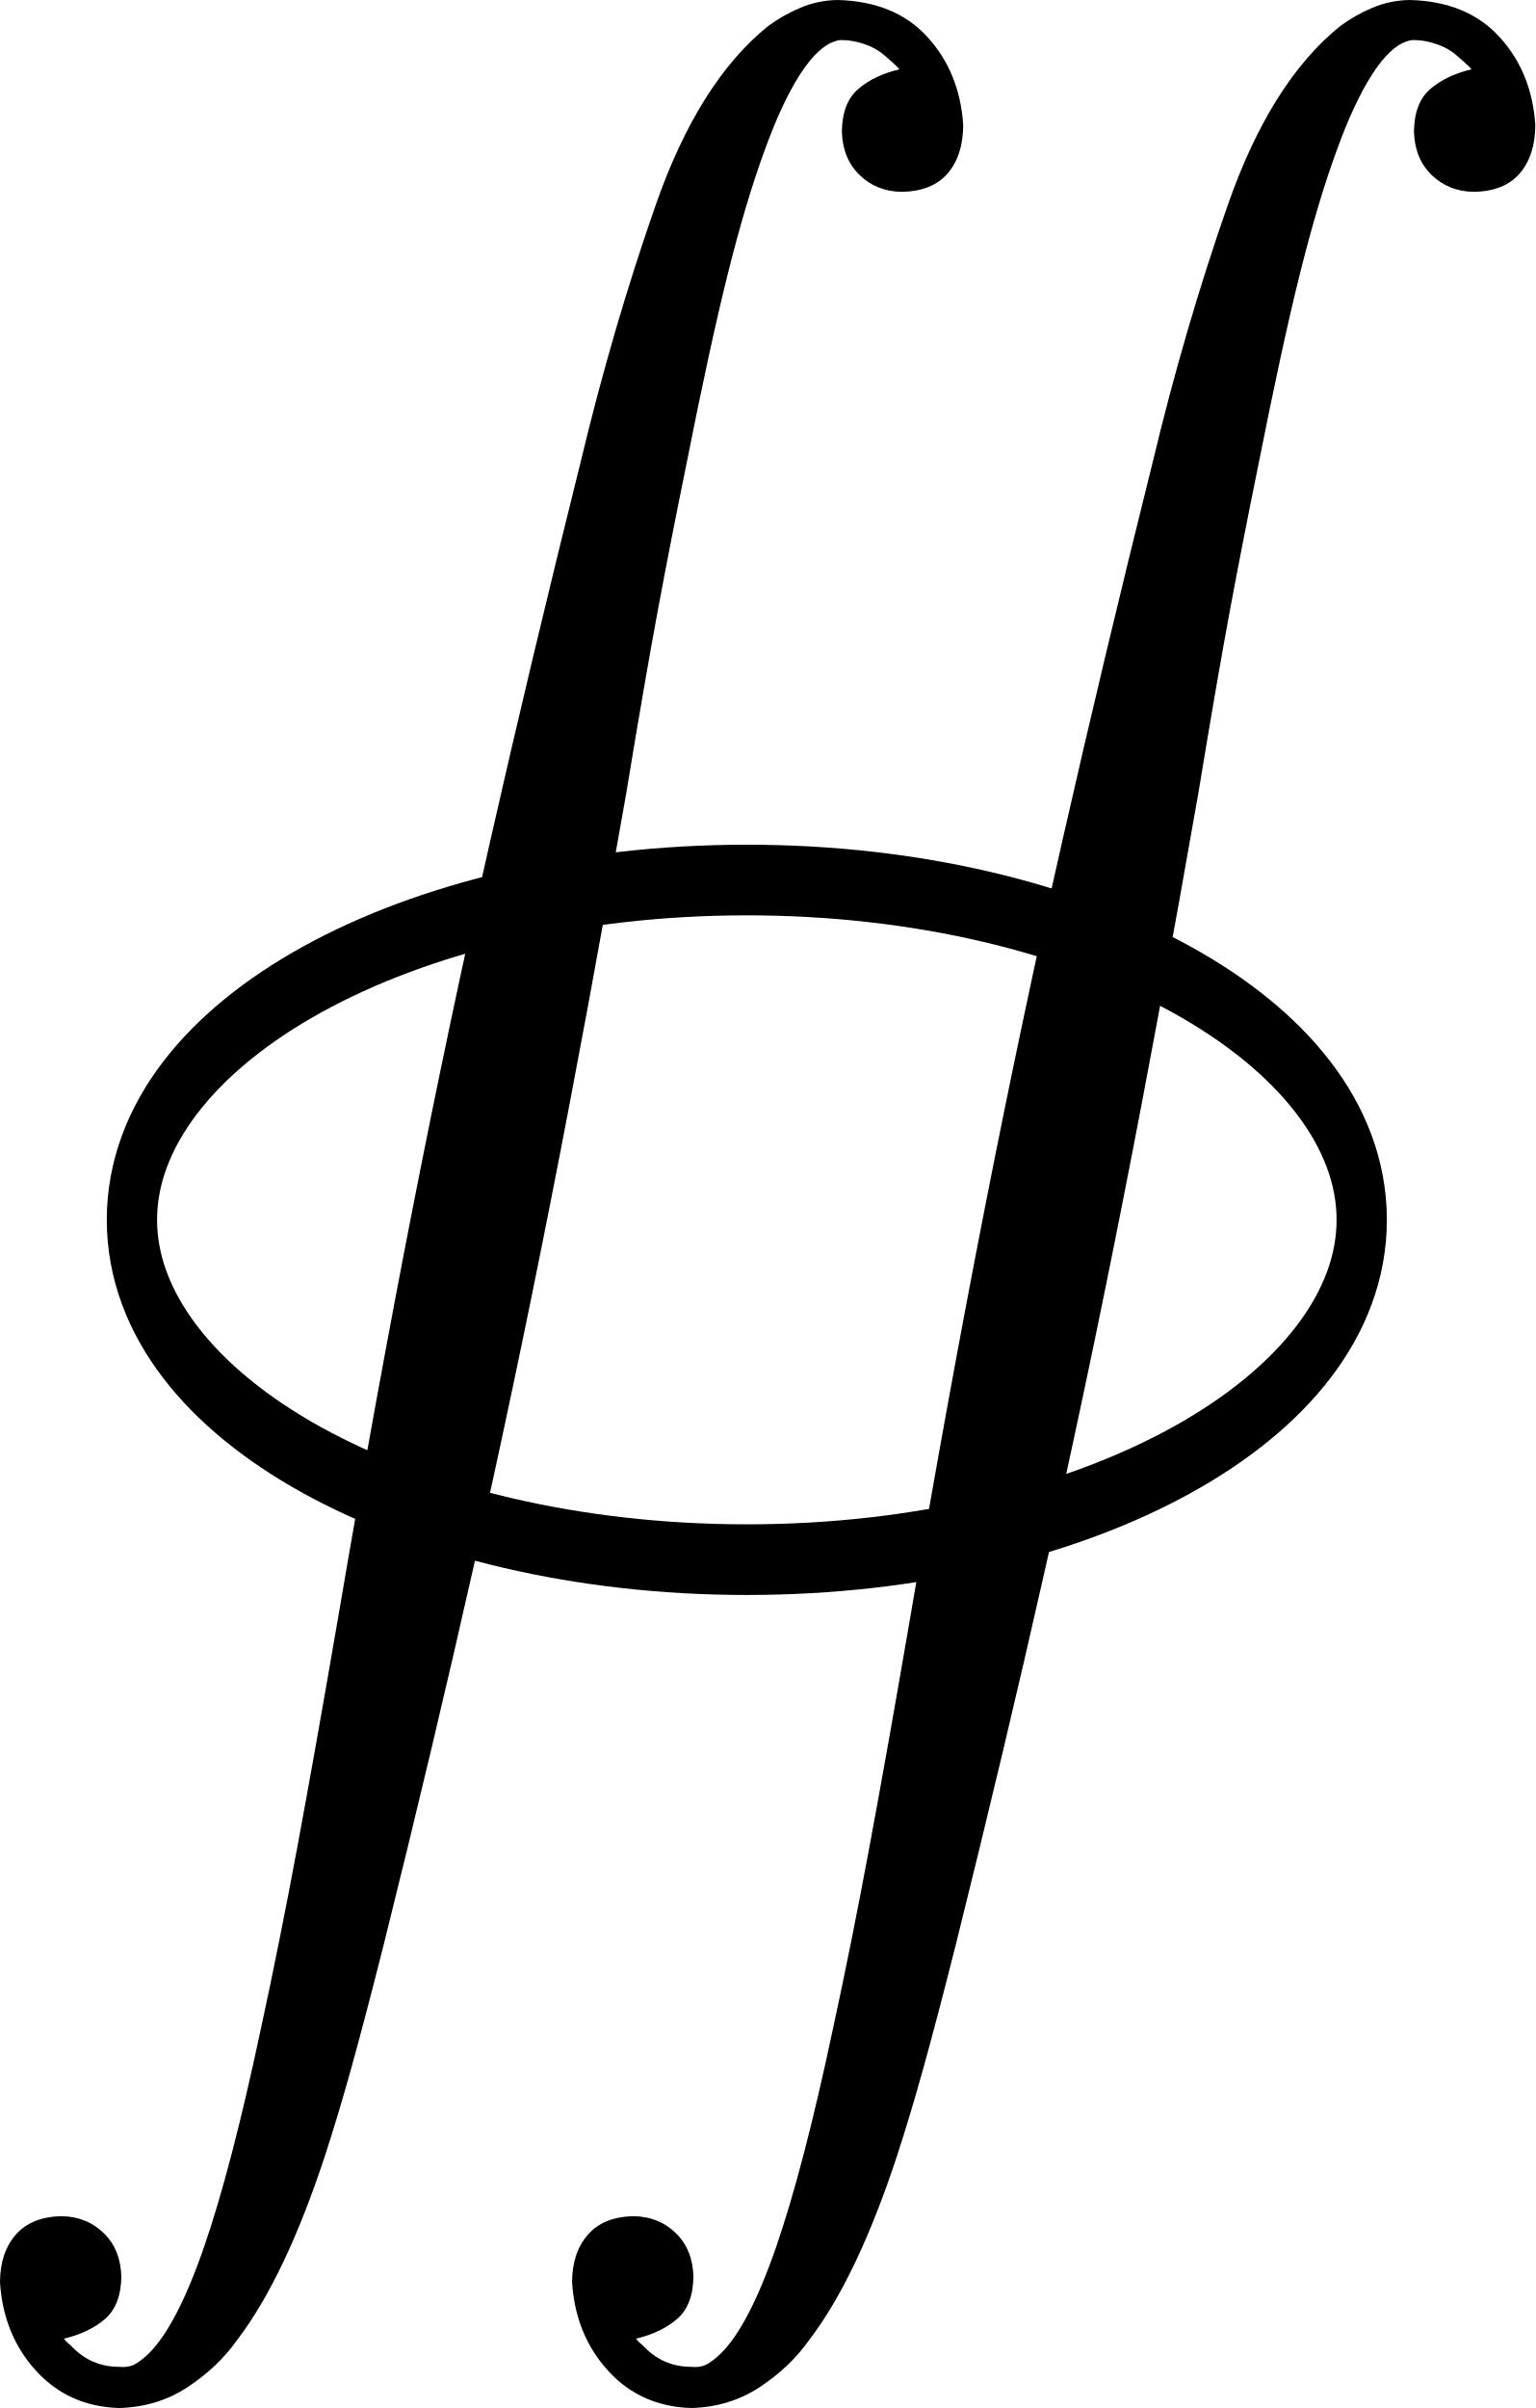
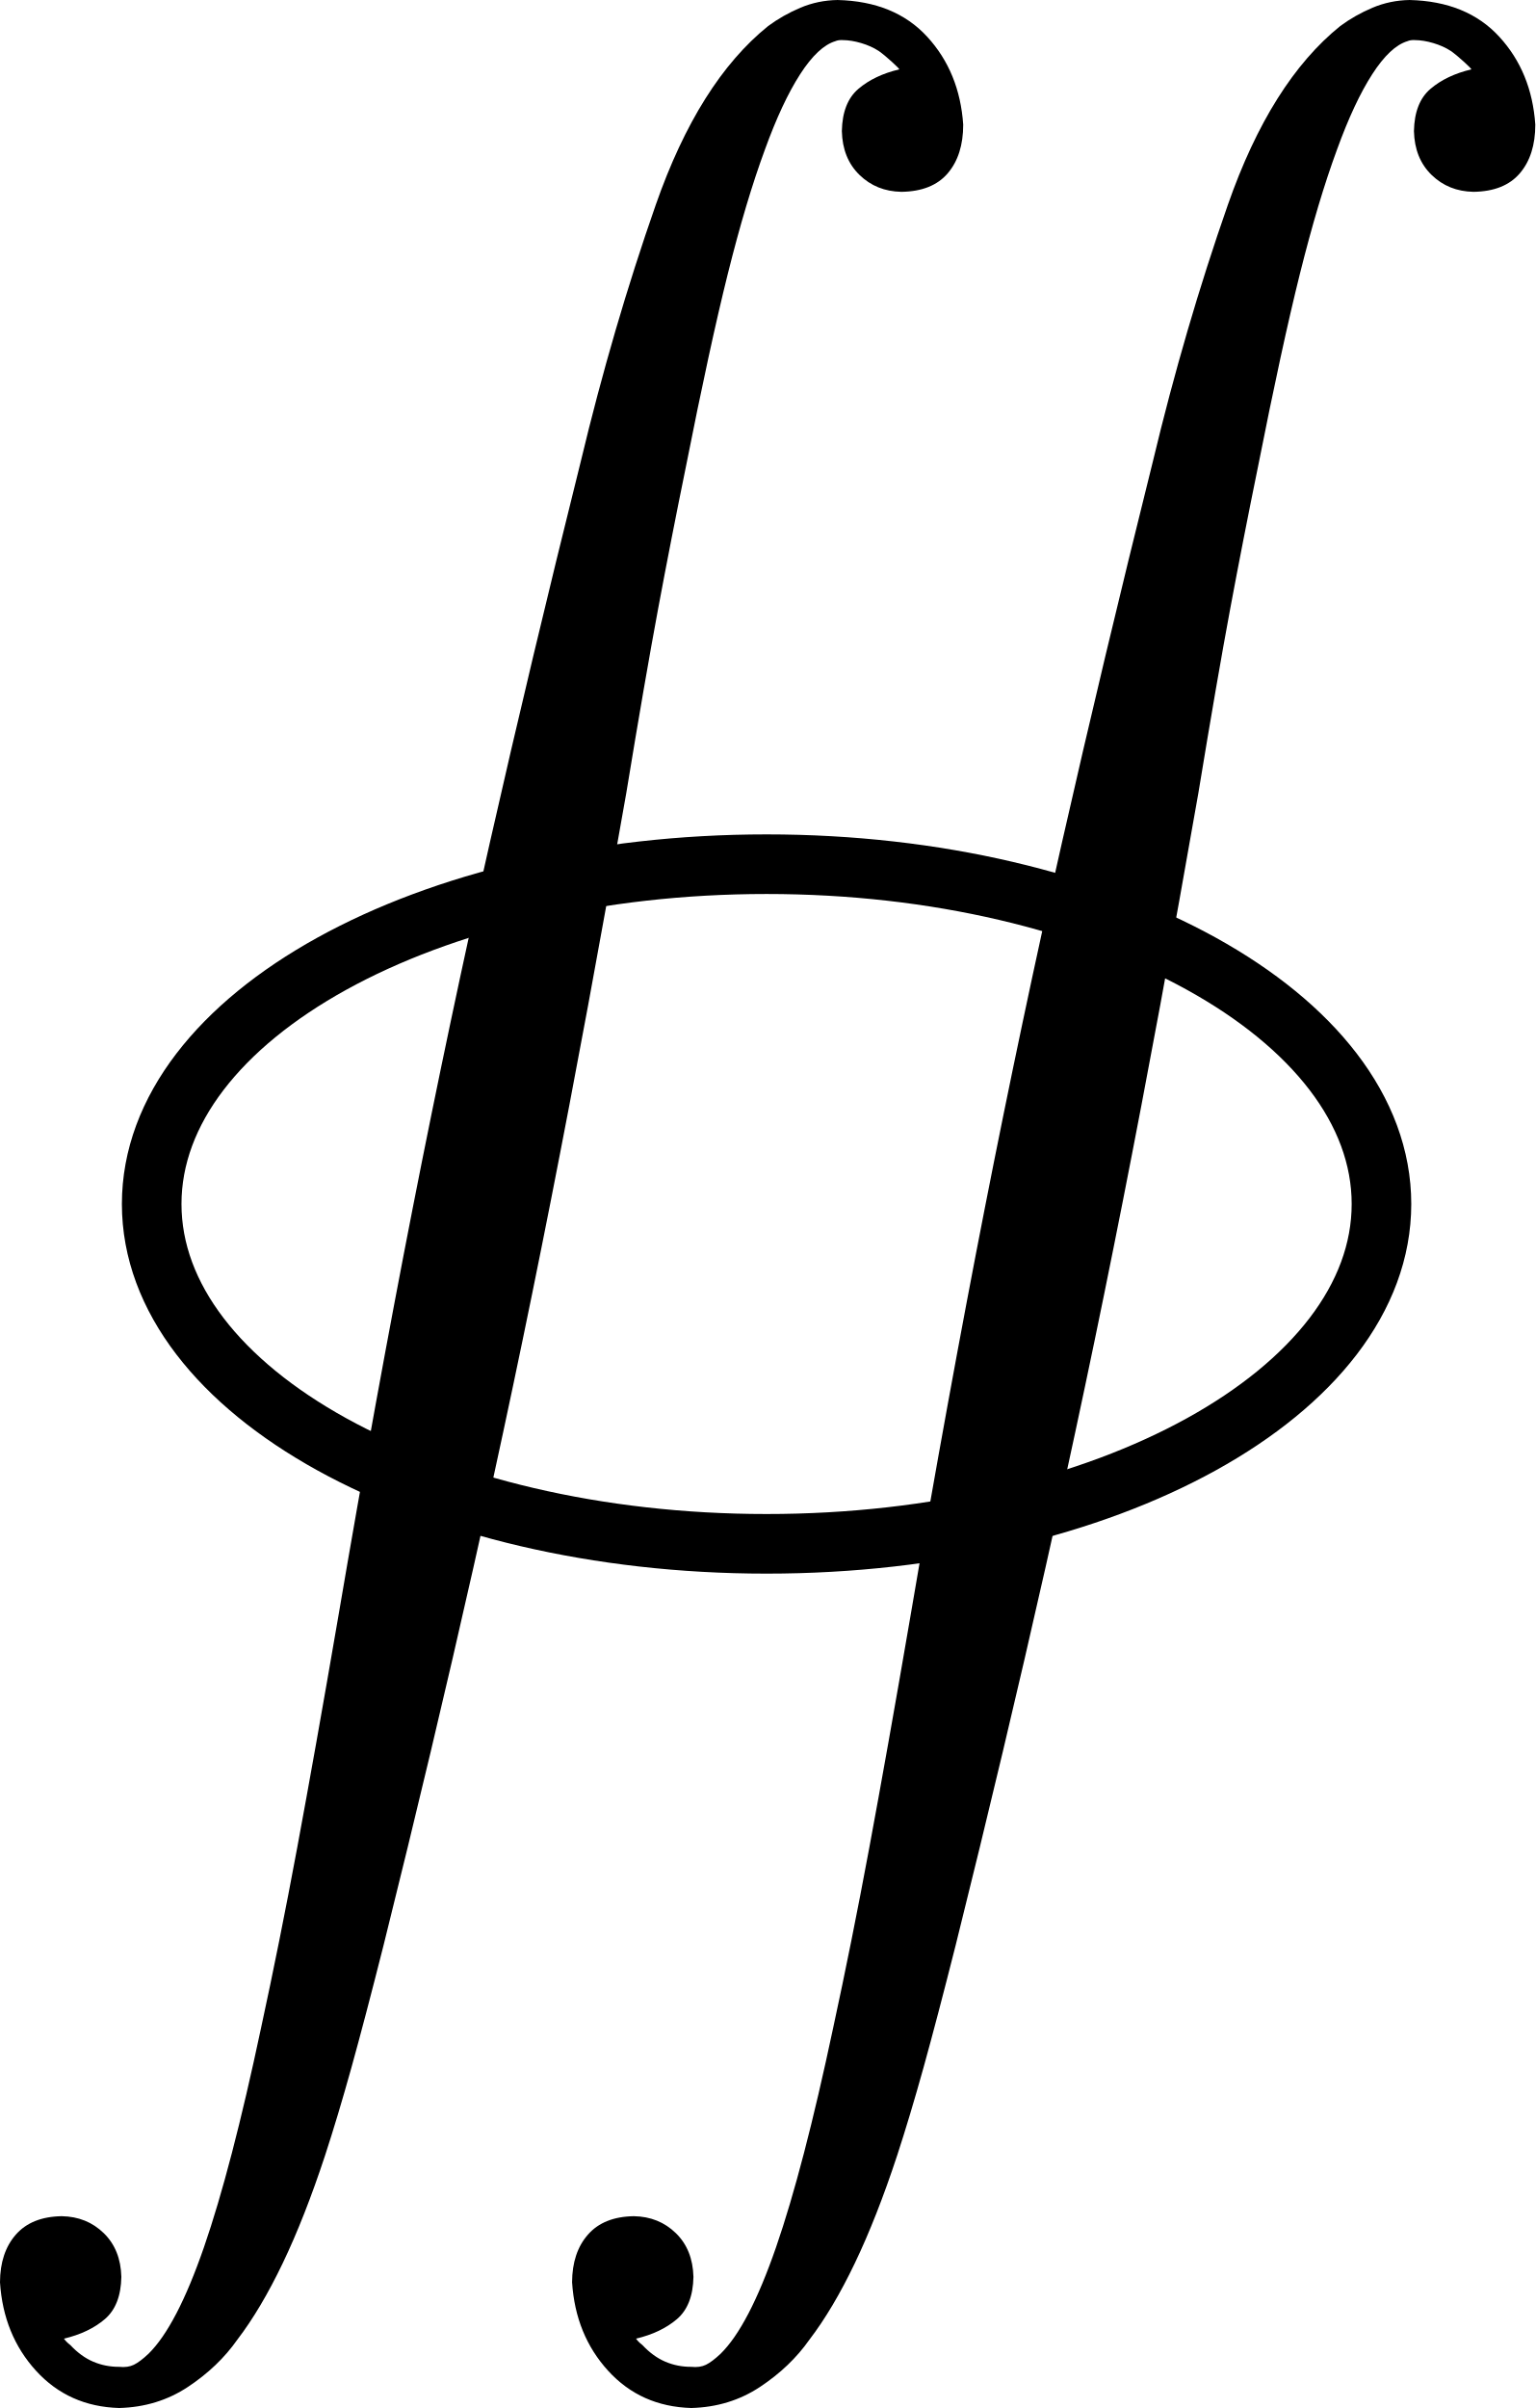
<svg xmlns="http://www.w3.org/2000/svg" width="56.679" height="88.879" id="svg2" version="1.1">
  <defs id="defs4" />
  <g id="layer1" transform="translate(-195.1391,-222.1657)">
    <g style="font-size:40px;font-style:normal;font-variant:normal;font-weight:normal;font-stretch:normal;line-height:125%;letter-spacing:0px;word-spacing:0px;fill:#000000;fill-opacity:1;stroke:none;font-family:MathJax_Size2;-inkscape-font-specification:MathJax_Size2" id="text2985">
      <path d="m 199.619,306.205 c -0.017,-0.671 -0.233,-1.209 -0.65,-1.615 -0.417,-0.406 -0.933,-0.614 -1.55,-0.625 -0.742,0.012 -1.307,0.238 -1.695,0.68 -0.388,0.442 -0.582,1.028 -0.585,1.76 0.083,1.296 0.527,2.384 1.33,3.265 0.803,0.881 1.827,1.339 3.07,1.375 0.947,-0.025 1.793,-0.285 2.54,-0.78 0.747,-0.495 1.353,-1.075 1.82,-1.74 0.58,-0.758 1.14,-1.702 1.68,-2.83 0.54,-1.128 1.06,-2.452 1.56,-3.97 0.312,-0.953 0.637,-2.037 0.975,-3.25 0.337,-1.213 0.732,-2.717 1.185,-4.51 1.216,-4.88 2.322,-9.529 3.318,-13.948 0.997,-4.419 1.949,-8.929 2.856,-13.53 0.908,-4.601 1.836,-9.615 2.785,-15.041 0.464,-2.822 0.856,-5.088 1.175,-6.8 0.319,-1.712 0.661,-3.458 1.025,-5.24 0.587,-2.966 1.103,-5.344 1.55,-7.135 0.447,-1.791 0.903,-3.319 1.37,-4.585 0.423,-1.167 0.857,-2.093 1.3,-2.78 0.443,-0.687 0.877,-1.093 1.3,-1.22 0.073,-0.033 0.167,-0.047 0.28,-0.04 0.207,0.002 0.432,0.038 0.675,0.11 0.242,0.072 0.457,0.168 0.645,0.29 0.139,0.098 0.301,0.232 0.485,0.4 0.184,0.168 0.276,0.262 0.275,0.28 -0.613,0.145 -1.117,0.385 -1.51,0.72 -0.393,0.335 -0.597,0.855 -0.61,1.56 0.017,0.671 0.233,1.209 0.65,1.615 0.417,0.406 0.933,0.614 1.55,0.625 0.76,-0.011 1.33,-0.239 1.71,-0.685 0.38,-0.446 0.57,-1.044 0.57,-1.795 -0.088,-1.294 -0.532,-2.376 -1.33,-3.245 -0.798,-0.869 -1.902,-1.321 -3.31,-1.355 -0.482,0.008 -0.938,0.103 -1.37,0.285 -0.432,0.183 -0.828,0.408 -1.19,0.675 -1.708,1.375 -3.092,3.575 -4.15,6.6 -1.058,3.025 -1.982,6.185 -2.77,9.48 -1.229,4.928 -2.344,9.6 -3.345,14.016 -1.001,4.416 -1.953,8.925 -2.856,13.527 -0.903,4.602 -1.823,9.648 -2.758,15.136 -0.568,3.305 -1.072,6.135 -1.51,8.49 -0.438,2.355 -0.882,4.565 -1.33,6.63 -0.733,3.459 -1.437,6.161 -2.11,8.105 -0.673,1.944 -1.357,3.256 -2.05,3.935 -0.21,0.197 -0.39,0.332 -0.54,0.405 -0.15,0.072 -0.33,0.098 -0.54,0.075 -0.34,0.002 -0.66,-0.062 -0.96,-0.19 -0.3,-0.128 -0.58,-0.332 -0.84,-0.61 -0.08,-0.062 -0.14,-0.118 -0.18,-0.165 -0.04,-0.048 -0.06,-0.072 -0.06,-0.075 0.613,-0.145 1.117,-0.385 1.51,-0.72 0.393,-0.335 0.597,-0.855 0.61,-1.56 z m 21.12,0 c -0.017,-0.671 -0.233,-1.209 -0.65,-1.615 -0.417,-0.406 -0.933,-0.614 -1.55,-0.625 -0.743,0.012 -1.308,0.238 -1.695,0.68 -0.388,0.442 -0.583,1.028 -0.585,1.76 0.083,1.296 0.527,2.384 1.33,3.265 0.803,0.881 1.827,1.339 3.07,1.375 0.947,-0.025 1.793,-0.285 2.54,-0.78 0.747,-0.495 1.353,-1.075 1.82,-1.74 0.58,-0.758 1.14,-1.702 1.68,-2.83 0.54,-1.128 1.06,-2.452 1.56,-3.97 0.312,-0.953 0.637,-2.037 0.975,-3.25 0.337,-1.213 0.732,-2.717 1.185,-4.51 1.216,-4.88 2.322,-9.529 3.318,-13.948 0.996,-4.419 1.949,-8.929 2.856,-13.53 0.908,-4.601 1.836,-9.615 2.785,-15.041 0.464,-2.822 0.856,-5.088 1.175,-6.8 0.319,-1.712 0.661,-3.458 1.025,-5.24 0.587,-2.966 1.103,-5.344 1.55,-7.135 0.447,-1.791 0.903,-3.319 1.37,-4.585 0.423,-1.167 0.857,-2.093 1.3,-2.78 0.443,-0.687 0.877,-1.093 1.3,-1.22 0.073,-0.033 0.167,-0.047 0.28,-0.04 0.207,0.002 0.432,0.038 0.675,0.11 0.242,0.072 0.457,0.168 0.645,0.29 0.139,0.098 0.301,0.232 0.485,0.4 0.184,0.168 0.276,0.262 0.275,0.28 -0.613,0.145 -1.117,0.385 -1.51,0.72 -0.393,0.335 -0.597,0.855 -0.61,1.56 0.017,0.671 0.233,1.209 0.65,1.615 0.417,0.406 0.933,0.614 1.55,0.625 0.76,-0.011 1.33,-0.239 1.71,-0.685 0.38,-0.446 0.57,-1.044 0.57,-1.795 -0.088,-1.294 -0.532,-2.376 -1.33,-3.245 -0.798,-0.869 -1.902,-1.321 -3.31,-1.355 -0.482,0.008 -0.938,0.103 -1.37,0.285 -0.432,0.183 -0.828,0.408 -1.19,0.675 -1.708,1.375 -3.092,3.575 -4.15,6.6 -1.058,3.025 -1.982,6.185 -2.77,9.48 -1.229,4.928 -2.344,9.6 -3.345,14.016 -1.001,4.416 -1.953,8.925 -2.856,13.527 -0.903,4.602 -1.823,9.648 -2.758,15.136 -0.568,3.305 -1.072,6.135 -1.51,8.49 -0.438,2.355 -0.882,4.565 -1.33,6.63 -0.733,3.459 -1.437,6.161 -2.11,8.105 -0.673,1.944 -1.357,3.256 -2.05,3.935 -0.21,0.197 -0.39,0.332 -0.54,0.405 -0.15,0.072 -0.33,0.098 -0.54,0.075 -0.34,0.002 -0.66,-0.062 -0.96,-0.19 -0.3,-0.128 -0.58,-0.332 -0.84,-0.61 -0.08,-0.062 -0.14,-0.118 -0.18,-0.165 -0.04,-0.048 -0.06,-0.072 -0.06,-0.075 0.613,-0.145 1.117,-0.385 1.51,-0.72 0.393,-0.335 0.597,-0.855 0.61,-1.56 z" style="" id="path3776" />
    </g>
-     <path transform="matrix(0.7367821,0,0,1.034688,54.13479,-12.69742)" style="fill:none;stroke:#000000;stroke-width:2.52;stroke-miterlimit:4;stroke-opacity:1" d="m 259.609,270.504 c 0,6.695 -13.794,12.122 -30.81,12.122 -17.016,0 -30.81,-5.427 -30.81,-12.122 0,-6.695 13.794,-12.122 30.81,-12.122 17.016,0 30.81,5.427 30.81,12.122 z" id="path2993" />
+     <rect style="fill:none;stroke:#000000;stroke-width:2.2;stroke-linecap:round;stroke-linejoin:miter;stroke-miterlimit:4;stroke-opacity:1;stroke-dasharray:none;stroke-dashoffset:0" id="rect2993" width="45.4" height="25.085" x="200.739" y="254.063" ry="13.393" rx="32.857" />
  </g>
</svg>
